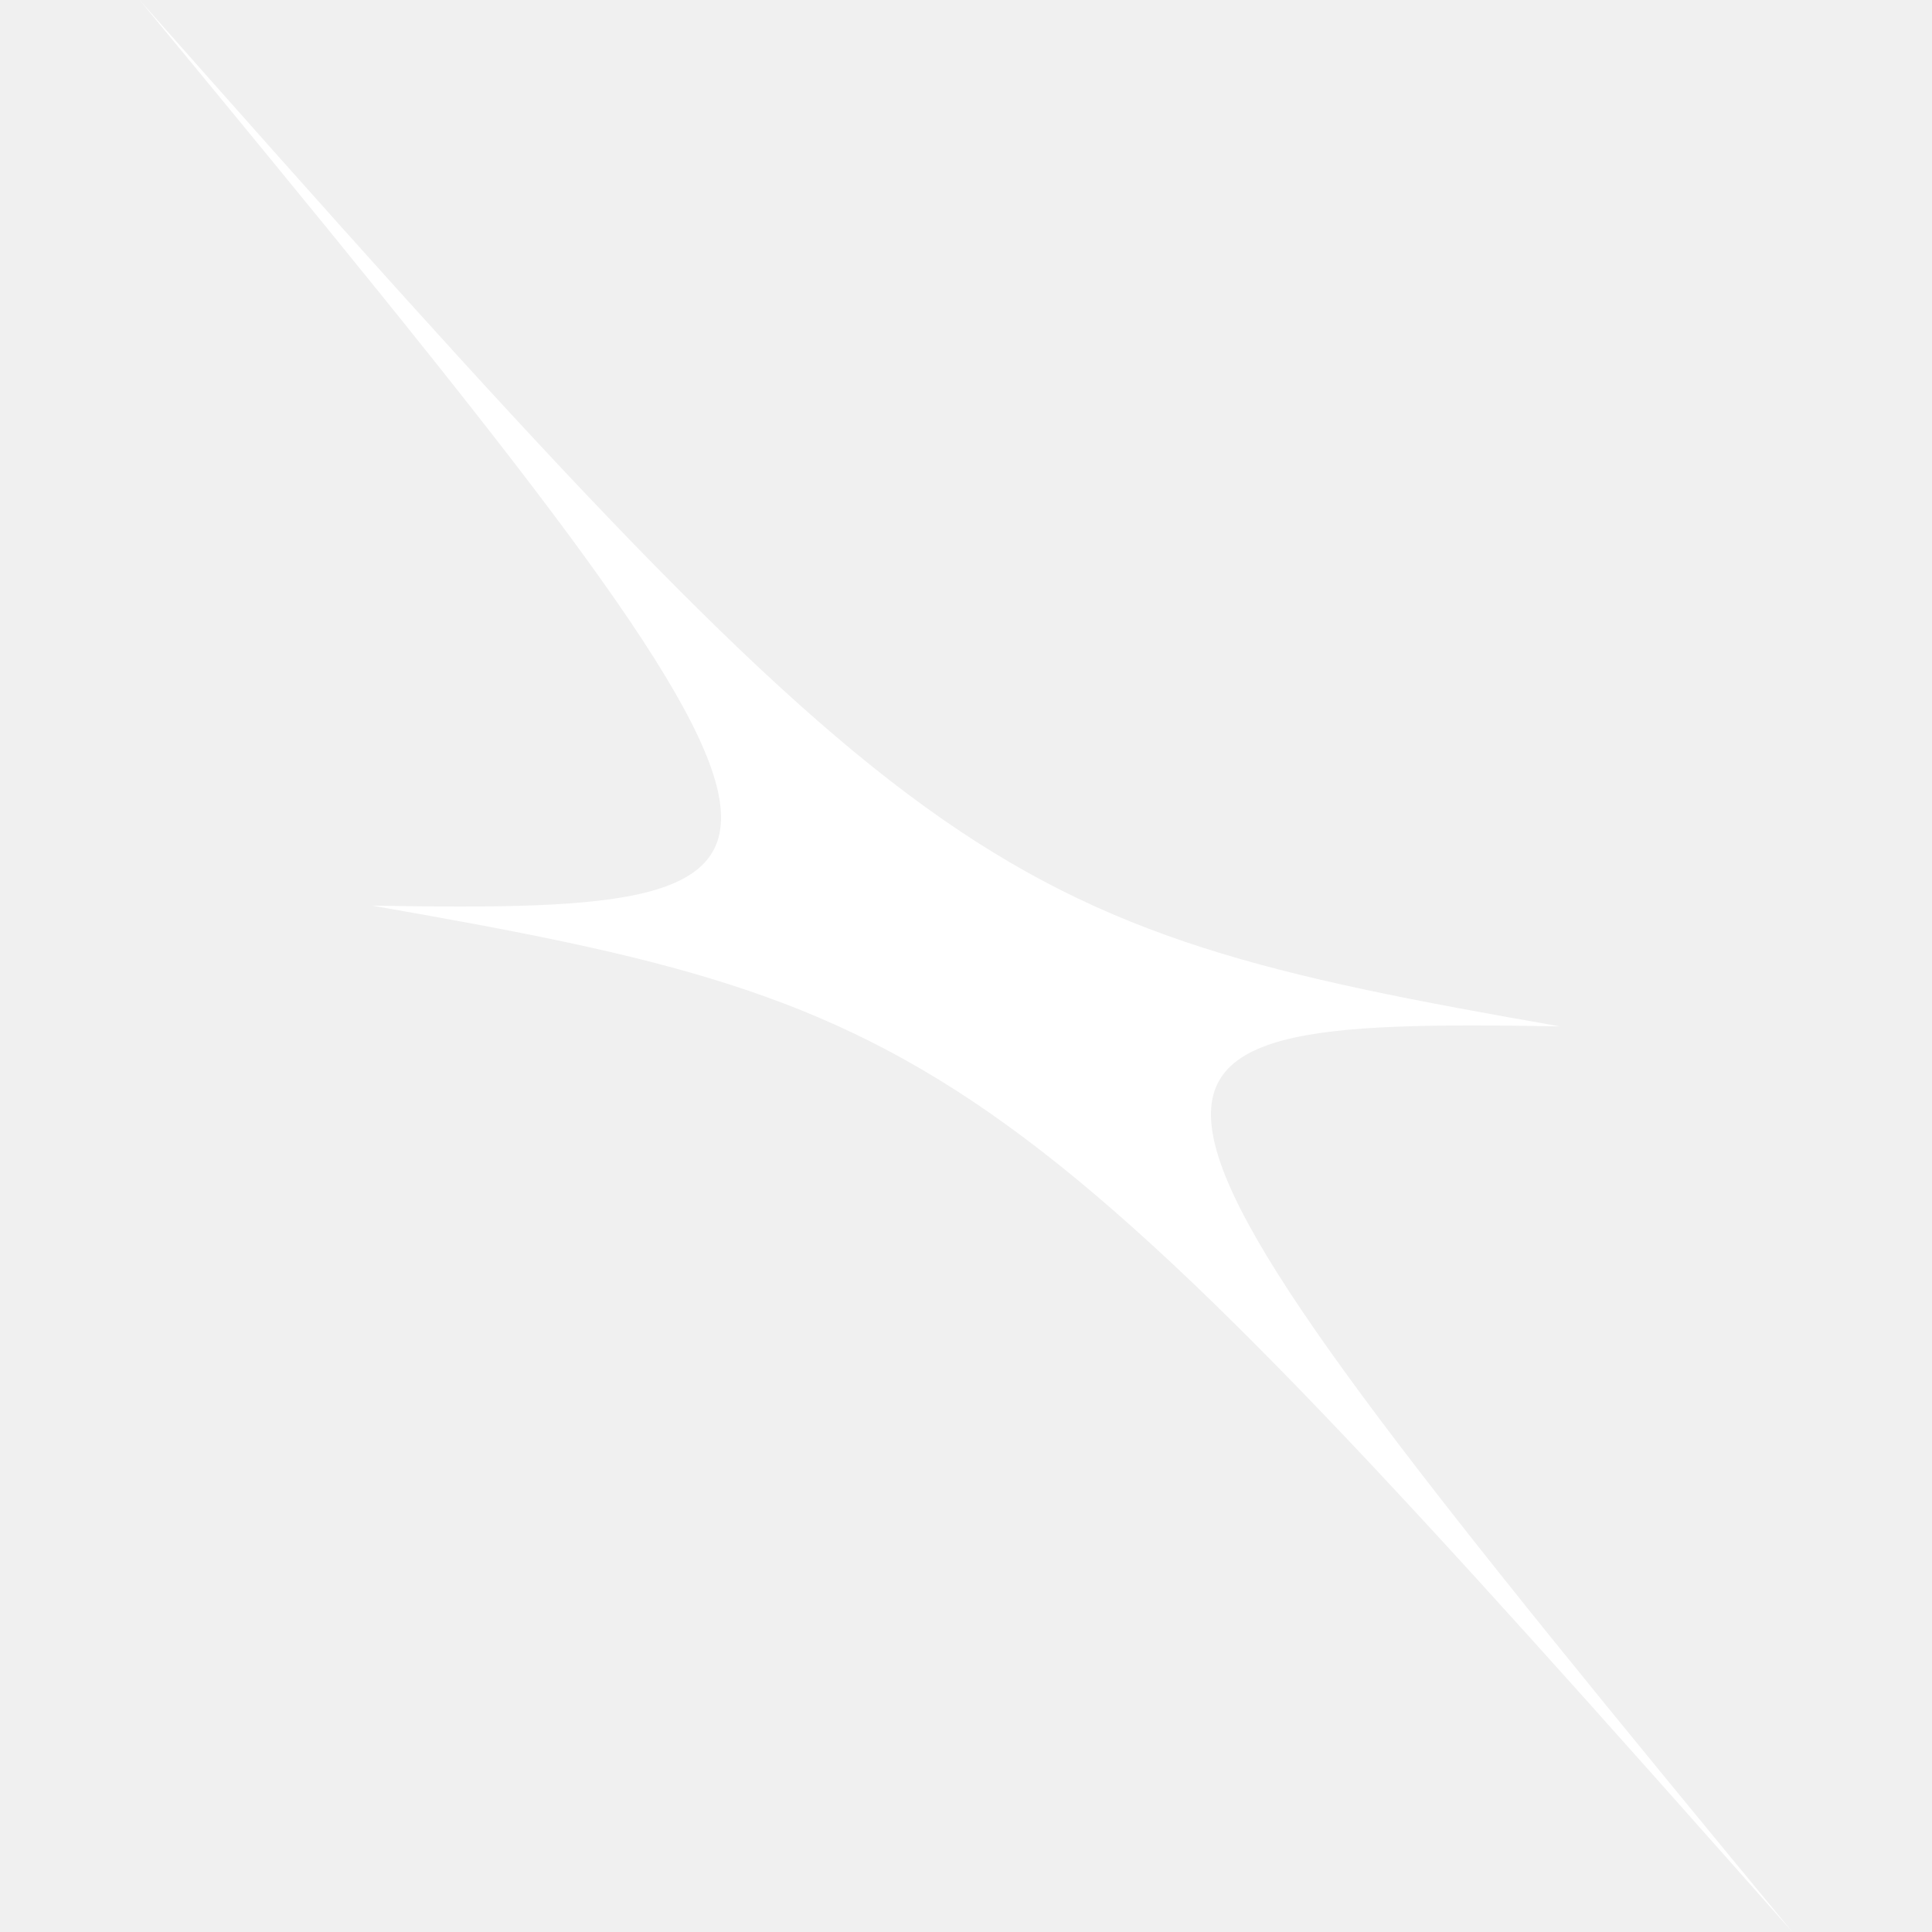
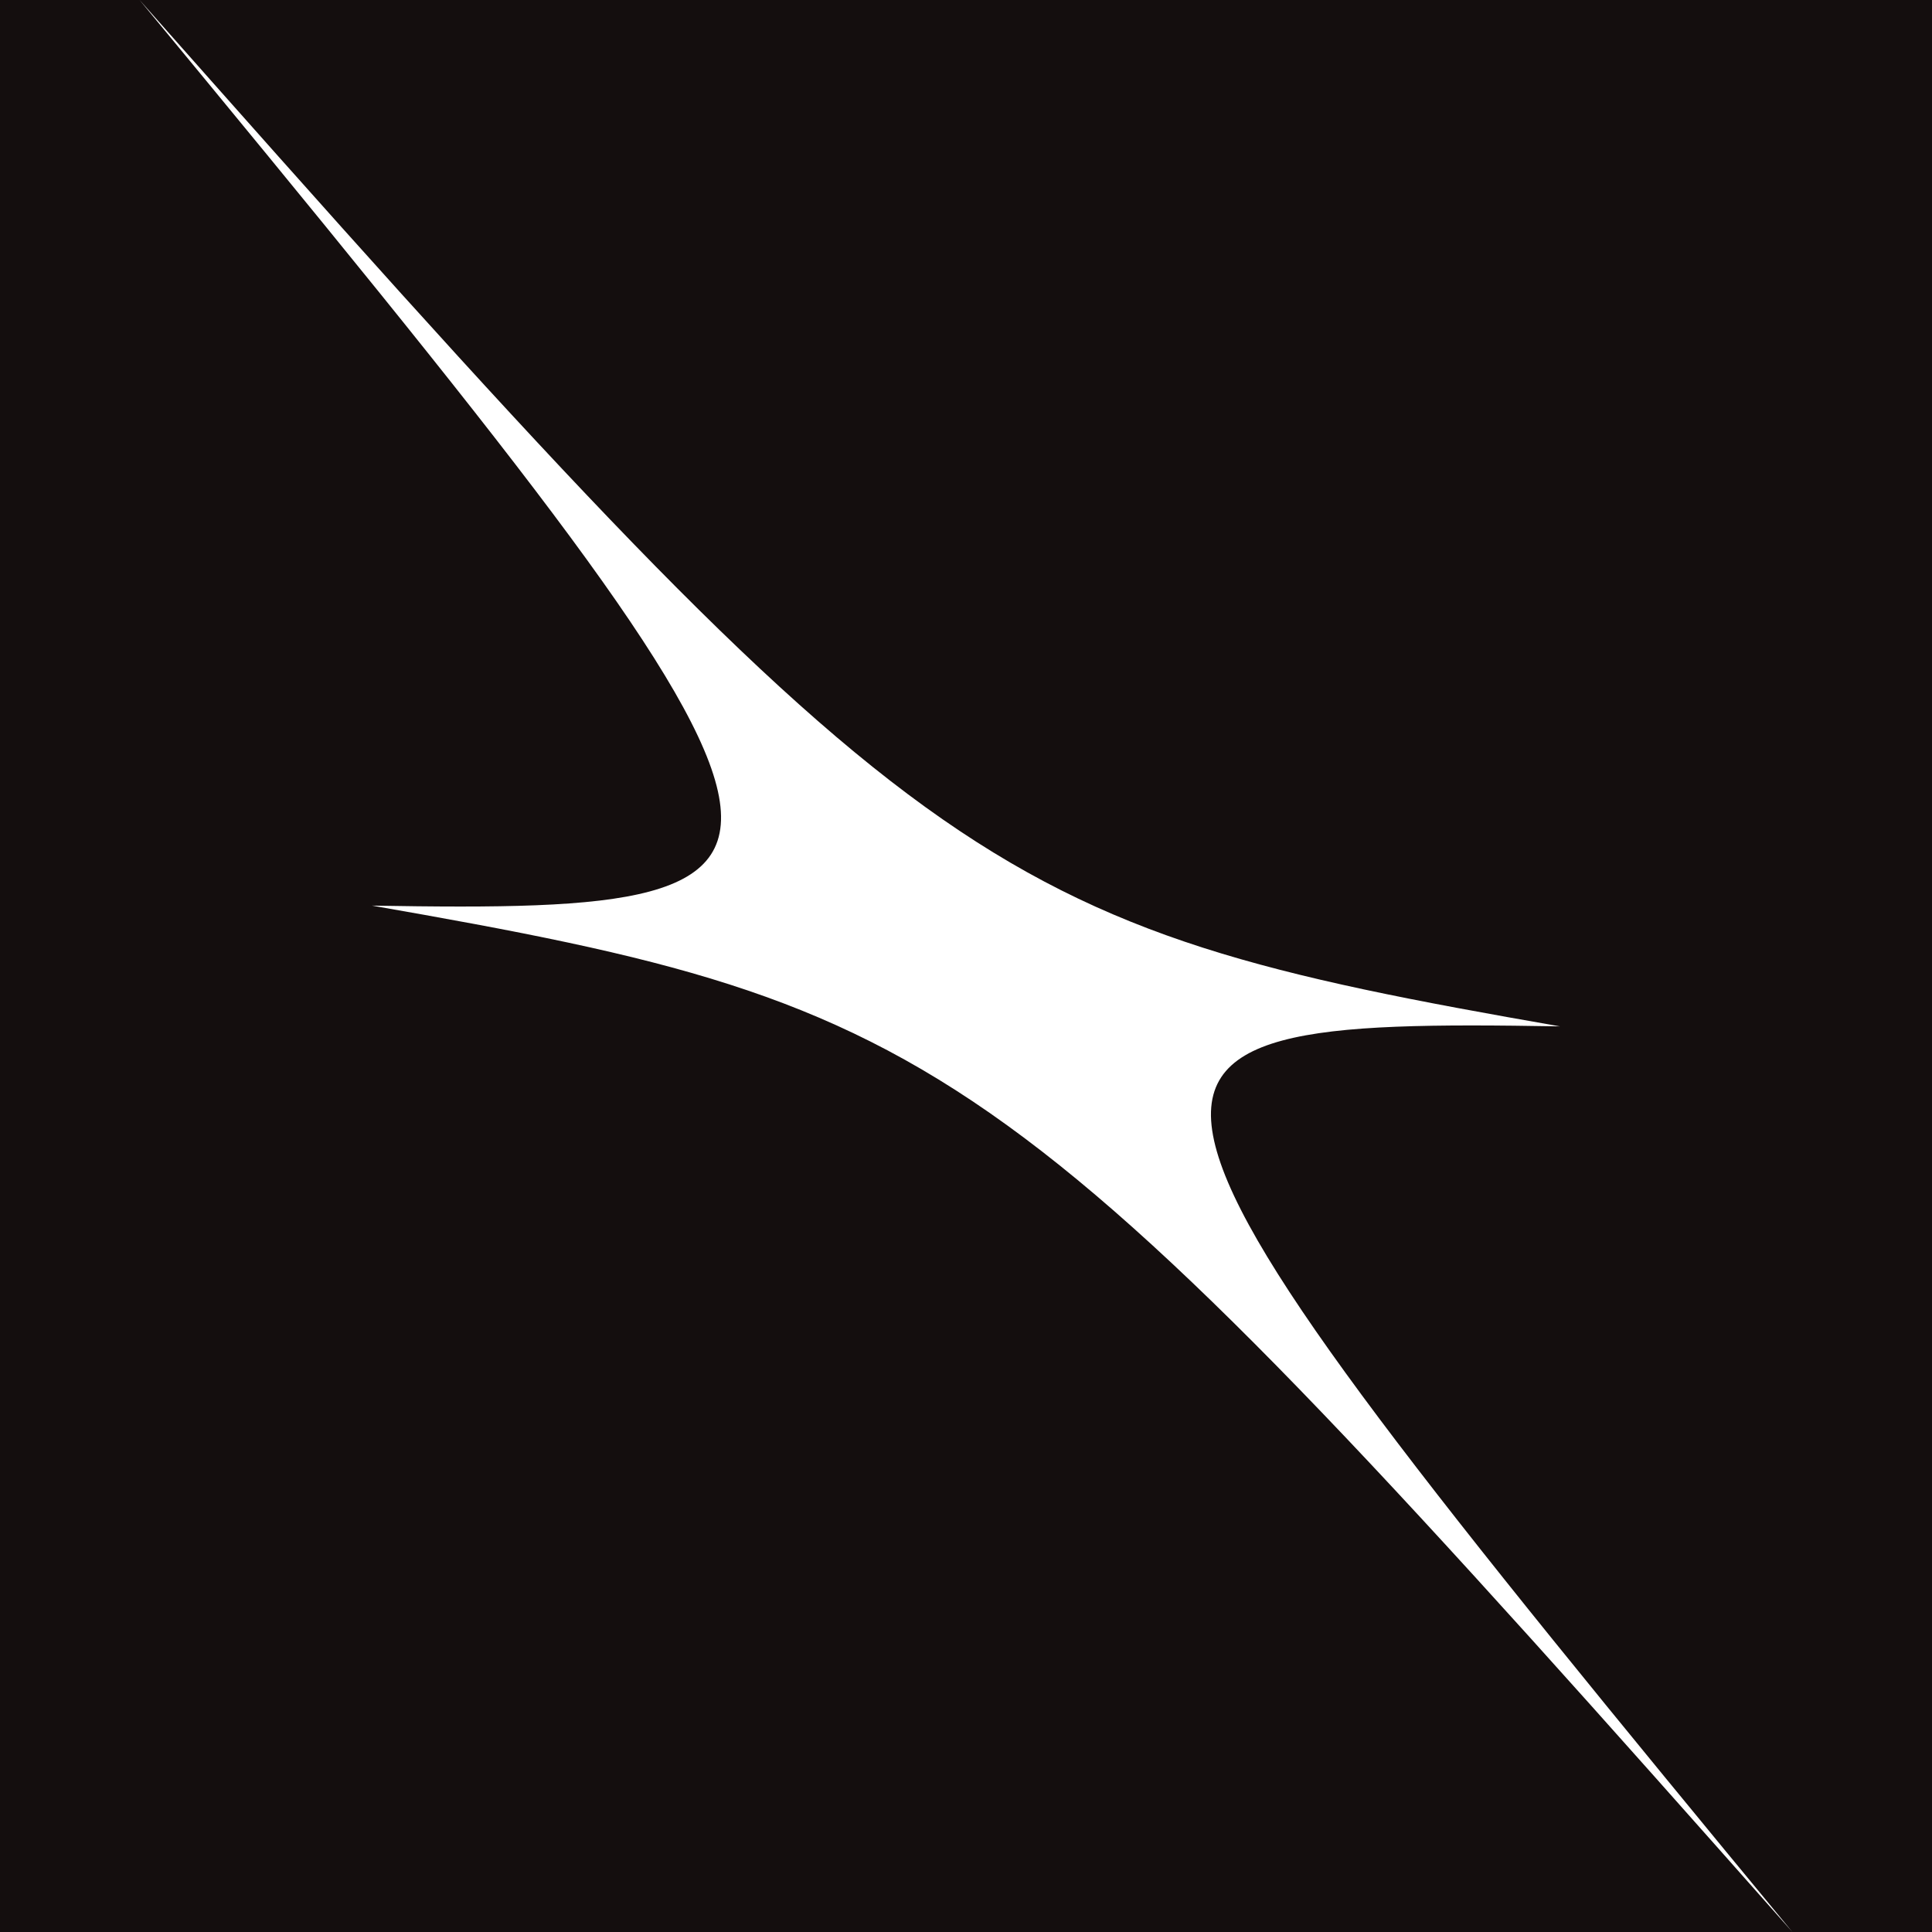
<svg xmlns="http://www.w3.org/2000/svg" id="Layer_1" width="512" height="512" version="1.1" viewBox="0 0 512 512">
+   <rect width="512" height="512" fill="#140e0e" />
  <path d="M475,512c-192.4-233-194.8-242.3-61.6-240C259.2,245.1,244.5,234.5,37,0c192.4,233,194.8,242.3,61.6,240,154.2,26.9,168.9,37.5,376.4,272Z" fill="#fff" />
</svg>
